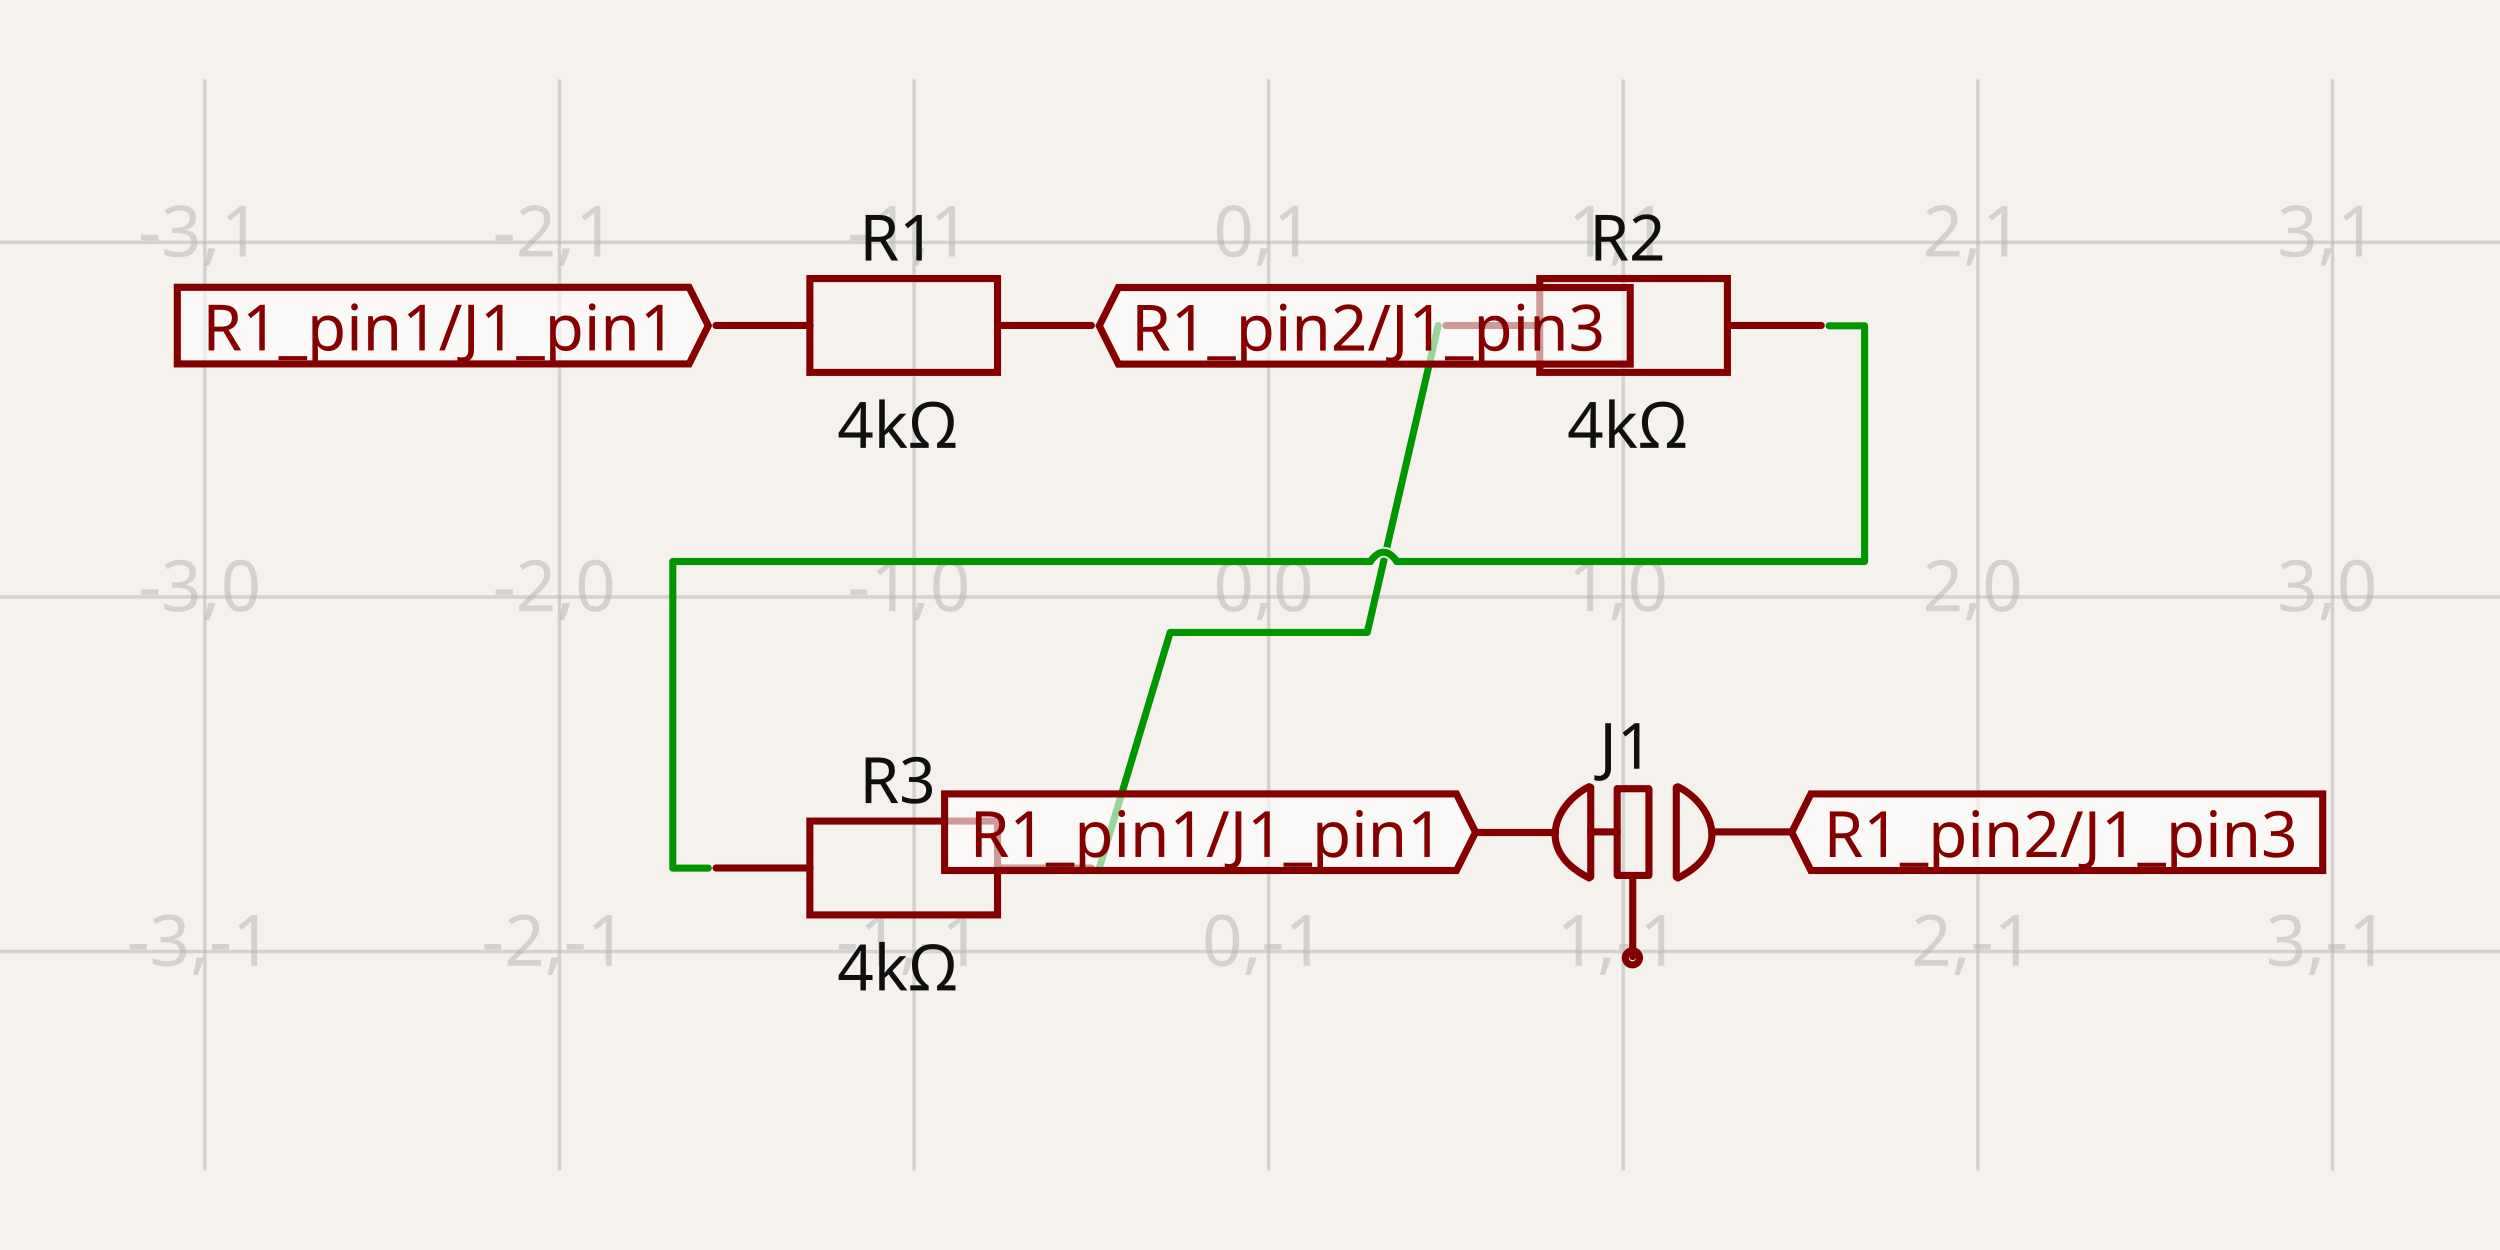
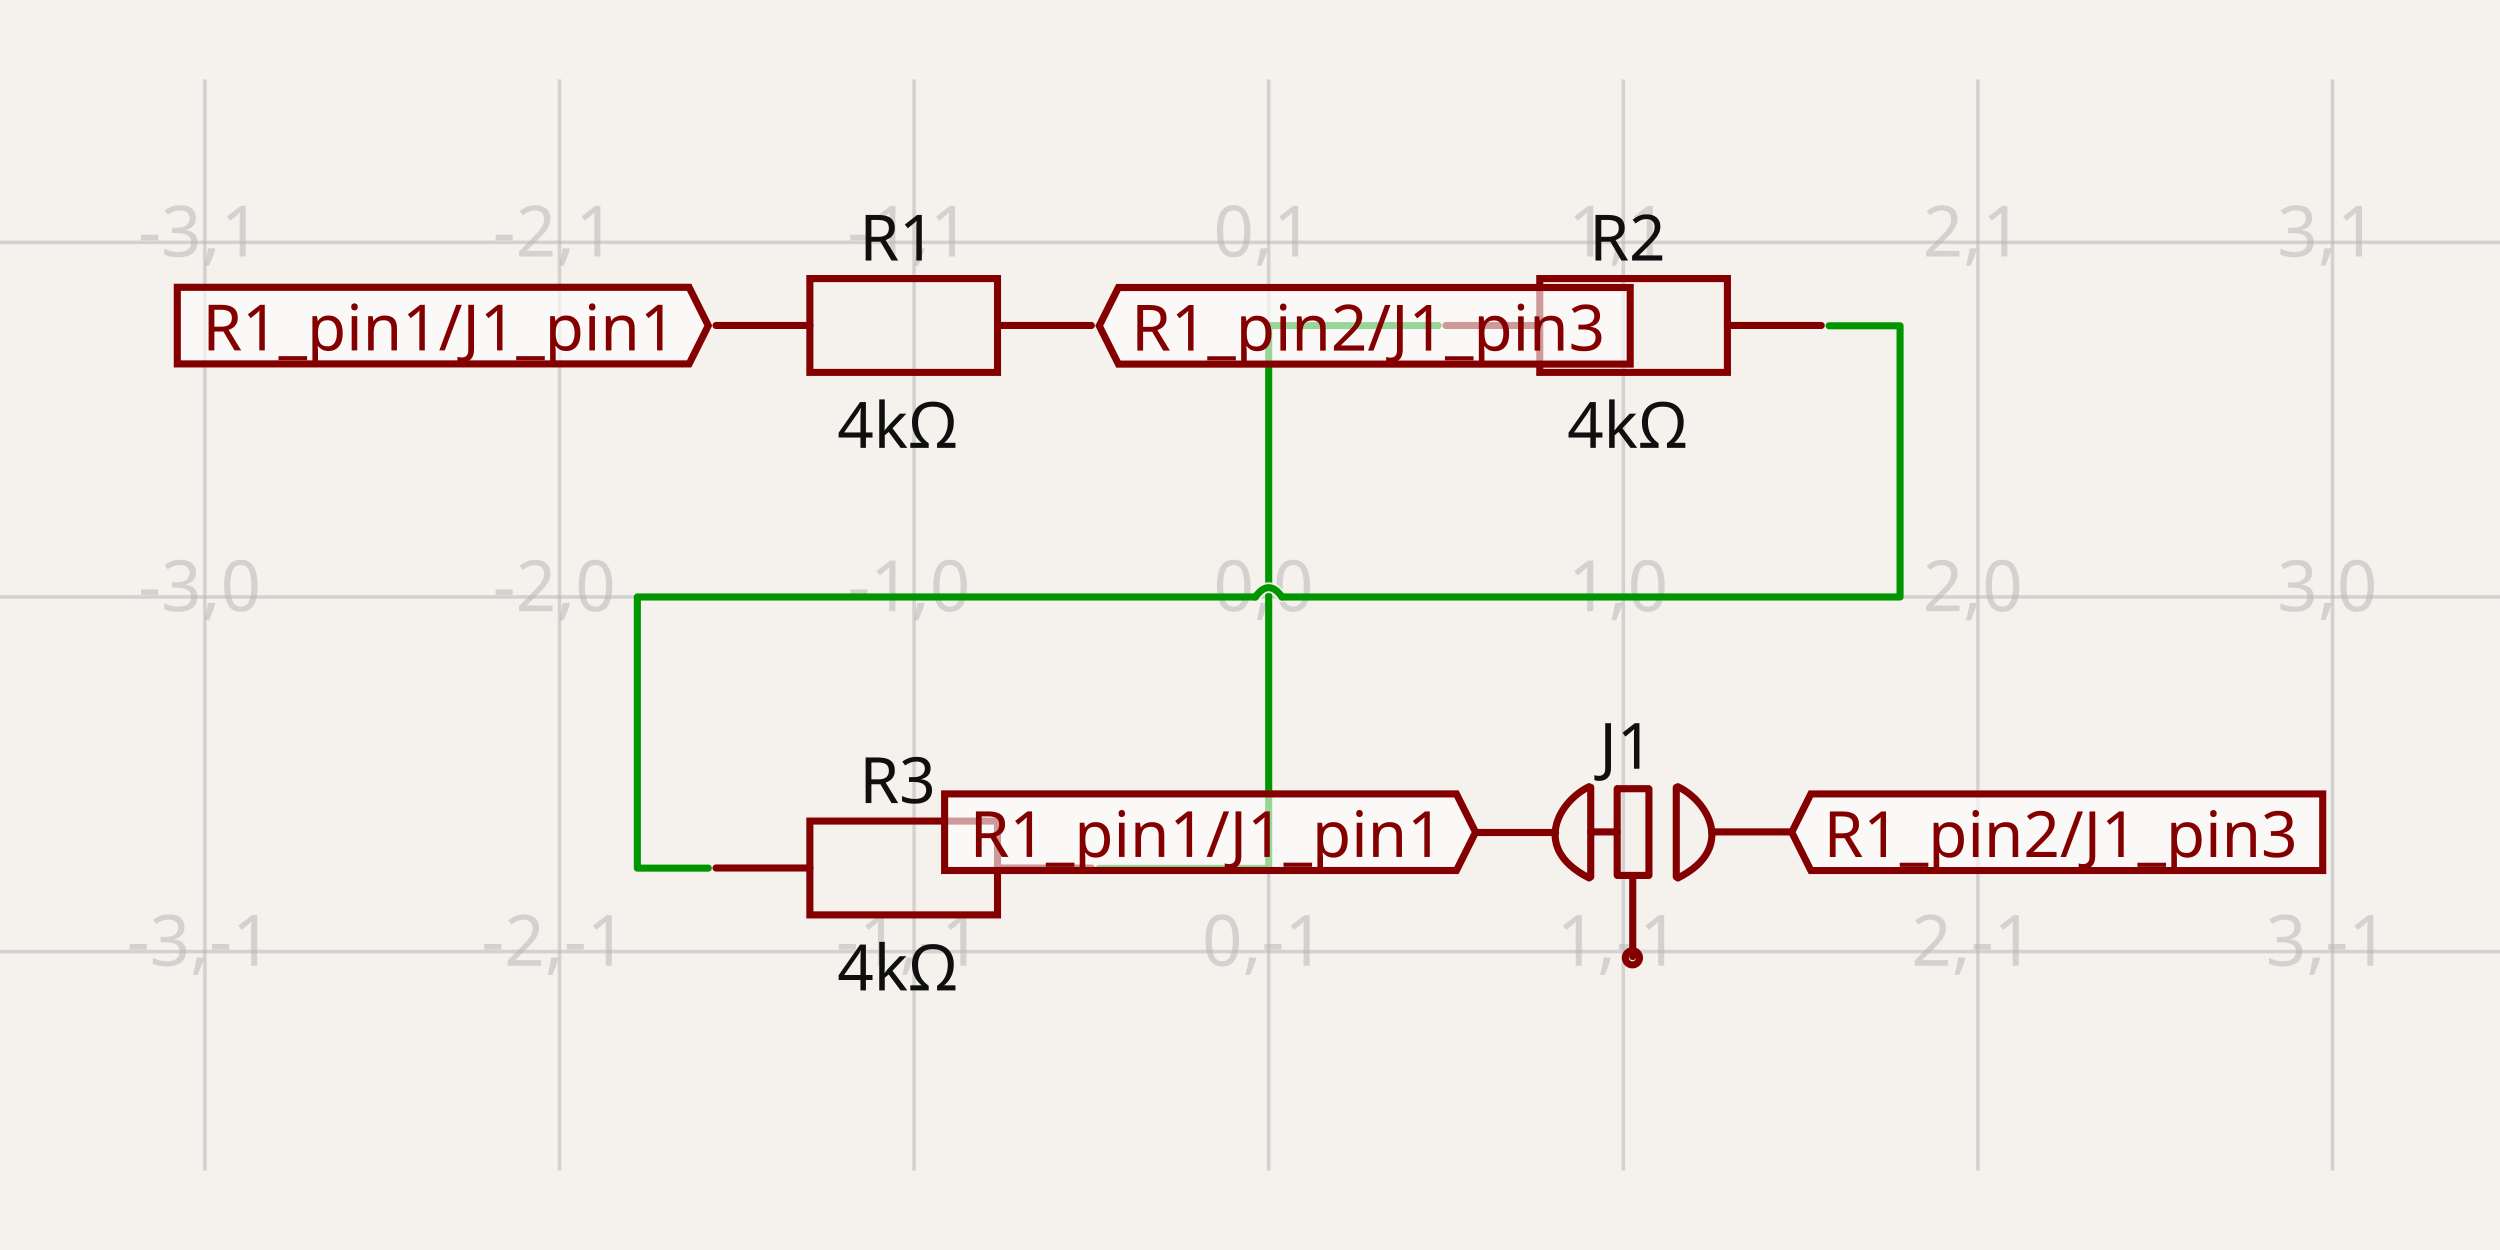
<svg xmlns="http://www.w3.org/2000/svg" width="1200" height="600" style="background-color: rgb(245, 241, 237)" data-real-to-screen-transform="matrix(170.2105576465,0,0,-170.2105576465,608.9777473525,286.541138062)" data-software-used-string="@tscircuit/core@0.0.653">
  <style>
              .boundary { fill: rgb(245, 241, 237); }
              .schematic-boundary { fill: none; stroke: #fff; }
              .component { fill: none; stroke: rgb(132, 0, 0); }
              .chip { fill: rgb(255, 255, 194); stroke: rgb(132, 0, 0); }
              .component-pin { fill: none; stroke: rgb(132, 0, 0); }
              .trace:hover {
                filter: invert(1);
              }
              .trace:hover .trace-crossing-outline {
                opacity: 0;
              }
              .trace:hover .trace-junction {
                filter: invert(1);
              }
              .text { font-family: sans-serif; fill: rgb(0, 150, 0); }
              .pin-number { fill: rgb(169, 0, 0); }
              .port-label { fill: rgb(0, 100, 100); }
              .component-name { fill: rgb(0, 100, 100); }
            </style>
  <rect class="boundary" x="0" y="0" width="1200" height="600" />
  <g class="grid">
    <line x1="-71.864" y1="561.868" x2="-71.864" y2="38.132" stroke="rgb(181, 181, 181)" stroke-width="1.702" stroke-opacity="0.5" />
    <line x1="98.346" y1="561.868" x2="98.346" y2="38.132" stroke="rgb(181, 181, 181)" stroke-width="1.702" stroke-opacity="0.5" />
    <line x1="268.557" y1="561.868" x2="268.557" y2="38.132" stroke="rgb(181, 181, 181)" stroke-width="1.702" stroke-opacity="0.5" />
    <line x1="438.767" y1="561.868" x2="438.767" y2="38.132" stroke="rgb(181, 181, 181)" stroke-width="1.702" stroke-opacity="0.5" />
    <line x1="608.978" y1="561.868" x2="608.978" y2="38.132" stroke="rgb(181, 181, 181)" stroke-width="1.702" stroke-opacity="0.5" />
    <line x1="779.188" y1="561.868" x2="779.188" y2="38.132" stroke="rgb(181, 181, 181)" stroke-width="1.702" stroke-opacity="0.5" />
    <line x1="949.399" y1="561.868" x2="949.399" y2="38.132" stroke="rgb(181, 181, 181)" stroke-width="1.702" stroke-opacity="0.5" />
    <line x1="1119.609" y1="561.868" x2="1119.609" y2="38.132" stroke="rgb(181, 181, 181)" stroke-width="1.702" stroke-opacity="0.5" />
    <line x1="1289.82" y1="561.868" x2="1289.82" y2="38.132" stroke="rgb(181, 181, 181)" stroke-width="1.702" stroke-opacity="0.5" />
    <line x1="-1.1891643225681037e-10" y1="626.962" x2="1200" y2="626.962" stroke="rgb(181, 181, 181)" stroke-width="1.702" stroke-opacity="0.5" />
    <line x1="-1.1891643225681037e-10" y1="456.752" x2="1200" y2="456.752" stroke="rgb(181, 181, 181)" stroke-width="1.702" stroke-opacity="0.5" />
    <line x1="-1.1891643225681037e-10" y1="286.541" x2="1200" y2="286.541" stroke="rgb(181, 181, 181)" stroke-width="1.702" stroke-opacity="0.5" />
    <line x1="-1.1891643225681037e-10" y1="116.331" x2="1200" y2="116.331" stroke="rgb(181, 181, 181)" stroke-width="1.702" stroke-opacity="0.5" />
    <line x1="-1.1891643225681037e-10" y1="-53.88" x2="1200" y2="-53.88" stroke="rgb(181, 181, 181)" stroke-width="1.702" stroke-opacity="0.5" />
    <text x="-74.364" y="621.962" fill="rgb(181, 181, 181)" font-size="34.042" fill-opacity="0.5" text-anchor="middle" dominant-baseline="middle" font-family="sans-serif">-4,-2</text>
    <text x="-74.364" y="451.752" fill="rgb(181, 181, 181)" font-size="34.042" fill-opacity="0.5" text-anchor="middle" dominant-baseline="middle" font-family="sans-serif">-4,-1</text>
    <text x="-74.364" y="281.541" fill="rgb(181, 181, 181)" font-size="34.042" fill-opacity="0.5" text-anchor="middle" dominant-baseline="middle" font-family="sans-serif">-4,0</text>
    <text x="-74.364" y="111.331" fill="rgb(181, 181, 181)" font-size="34.042" fill-opacity="0.5" text-anchor="middle" dominant-baseline="middle" font-family="sans-serif">-4,1</text>
    <text x="-74.364" y="-58.88" fill="rgb(181, 181, 181)" font-size="34.042" fill-opacity="0.5" text-anchor="middle" dominant-baseline="middle" font-family="sans-serif">-4,2</text>
    <text x="95.846" y="621.962" fill="rgb(181, 181, 181)" font-size="34.042" fill-opacity="0.5" text-anchor="middle" dominant-baseline="middle" font-family="sans-serif">-3,-2</text>
    <text x="95.846" y="451.752" fill="rgb(181, 181, 181)" font-size="34.042" fill-opacity="0.5" text-anchor="middle" dominant-baseline="middle" font-family="sans-serif">-3,-1</text>
    <text x="95.846" y="281.541" fill="rgb(181, 181, 181)" font-size="34.042" fill-opacity="0.5" text-anchor="middle" dominant-baseline="middle" font-family="sans-serif">-3,0</text>
    <text x="95.846" y="111.331" fill="rgb(181, 181, 181)" font-size="34.042" fill-opacity="0.5" text-anchor="middle" dominant-baseline="middle" font-family="sans-serif">-3,1</text>
    <text x="95.846" y="-58.88" fill="rgb(181, 181, 181)" font-size="34.042" fill-opacity="0.5" text-anchor="middle" dominant-baseline="middle" font-family="sans-serif">-3,2</text>
    <text x="266.057" y="621.962" fill="rgb(181, 181, 181)" font-size="34.042" fill-opacity="0.5" text-anchor="middle" dominant-baseline="middle" font-family="sans-serif">-2,-2</text>
    <text x="266.057" y="451.752" fill="rgb(181, 181, 181)" font-size="34.042" fill-opacity="0.5" text-anchor="middle" dominant-baseline="middle" font-family="sans-serif">-2,-1</text>
    <text x="266.057" y="281.541" fill="rgb(181, 181, 181)" font-size="34.042" fill-opacity="0.5" text-anchor="middle" dominant-baseline="middle" font-family="sans-serif">-2,0</text>
    <text x="266.057" y="111.331" fill="rgb(181, 181, 181)" font-size="34.042" fill-opacity="0.5" text-anchor="middle" dominant-baseline="middle" font-family="sans-serif">-2,1</text>
    <text x="266.057" y="-58.88" fill="rgb(181, 181, 181)" font-size="34.042" fill-opacity="0.5" text-anchor="middle" dominant-baseline="middle" font-family="sans-serif">-2,2</text>
    <text x="436.267" y="621.962" fill="rgb(181, 181, 181)" font-size="34.042" fill-opacity="0.5" text-anchor="middle" dominant-baseline="middle" font-family="sans-serif">-1,-2</text>
    <text x="436.267" y="451.752" fill="rgb(181, 181, 181)" font-size="34.042" fill-opacity="0.5" text-anchor="middle" dominant-baseline="middle" font-family="sans-serif">-1,-1</text>
    <text x="436.267" y="281.541" fill="rgb(181, 181, 181)" font-size="34.042" fill-opacity="0.5" text-anchor="middle" dominant-baseline="middle" font-family="sans-serif">-1,0</text>
    <text x="436.267" y="111.331" fill="rgb(181, 181, 181)" font-size="34.042" fill-opacity="0.5" text-anchor="middle" dominant-baseline="middle" font-family="sans-serif">-1,1</text>
    <text x="436.267" y="-58.88" fill="rgb(181, 181, 181)" font-size="34.042" fill-opacity="0.5" text-anchor="middle" dominant-baseline="middle" font-family="sans-serif">-1,2</text>
    <text x="606.478" y="621.962" fill="rgb(181, 181, 181)" font-size="34.042" fill-opacity="0.5" text-anchor="middle" dominant-baseline="middle" font-family="sans-serif">0,-2</text>
    <text x="606.478" y="451.752" fill="rgb(181, 181, 181)" font-size="34.042" fill-opacity="0.5" text-anchor="middle" dominant-baseline="middle" font-family="sans-serif">0,-1</text>
    <text x="606.478" y="281.541" fill="rgb(181, 181, 181)" font-size="34.042" fill-opacity="0.5" text-anchor="middle" dominant-baseline="middle" font-family="sans-serif">0,0</text>
    <text x="606.478" y="111.331" fill="rgb(181, 181, 181)" font-size="34.042" fill-opacity="0.5" text-anchor="middle" dominant-baseline="middle" font-family="sans-serif">0,1</text>
    <text x="606.478" y="-58.88" fill="rgb(181, 181, 181)" font-size="34.042" fill-opacity="0.5" text-anchor="middle" dominant-baseline="middle" font-family="sans-serif">0,2</text>
    <text x="776.688" y="621.962" fill="rgb(181, 181, 181)" font-size="34.042" fill-opacity="0.5" text-anchor="middle" dominant-baseline="middle" font-family="sans-serif">1,-2</text>
    <text x="776.688" y="451.752" fill="rgb(181, 181, 181)" font-size="34.042" fill-opacity="0.5" text-anchor="middle" dominant-baseline="middle" font-family="sans-serif">1,-1</text>
    <text x="776.688" y="281.541" fill="rgb(181, 181, 181)" font-size="34.042" fill-opacity="0.5" text-anchor="middle" dominant-baseline="middle" font-family="sans-serif">1,0</text>
    <text x="776.688" y="111.331" fill="rgb(181, 181, 181)" font-size="34.042" fill-opacity="0.5" text-anchor="middle" dominant-baseline="middle" font-family="sans-serif">1,1</text>
    <text x="776.688" y="-58.88" fill="rgb(181, 181, 181)" font-size="34.042" fill-opacity="0.5" text-anchor="middle" dominant-baseline="middle" font-family="sans-serif">1,2</text>
    <text x="946.899" y="621.962" fill="rgb(181, 181, 181)" font-size="34.042" fill-opacity="0.5" text-anchor="middle" dominant-baseline="middle" font-family="sans-serif">2,-2</text>
    <text x="946.899" y="451.752" fill="rgb(181, 181, 181)" font-size="34.042" fill-opacity="0.5" text-anchor="middle" dominant-baseline="middle" font-family="sans-serif">2,-1</text>
    <text x="946.899" y="281.541" fill="rgb(181, 181, 181)" font-size="34.042" fill-opacity="0.5" text-anchor="middle" dominant-baseline="middle" font-family="sans-serif">2,0</text>
    <text x="946.899" y="111.331" fill="rgb(181, 181, 181)" font-size="34.042" fill-opacity="0.5" text-anchor="middle" dominant-baseline="middle" font-family="sans-serif">2,1</text>
    <text x="946.899" y="-58.88" fill="rgb(181, 181, 181)" font-size="34.042" fill-opacity="0.5" text-anchor="middle" dominant-baseline="middle" font-family="sans-serif">2,2</text>
    <text x="1117.109" y="621.962" fill="rgb(181, 181, 181)" font-size="34.042" fill-opacity="0.5" text-anchor="middle" dominant-baseline="middle" font-family="sans-serif">3,-2</text>
    <text x="1117.109" y="451.752" fill="rgb(181, 181, 181)" font-size="34.042" fill-opacity="0.5" text-anchor="middle" dominant-baseline="middle" font-family="sans-serif">3,-1</text>
    <text x="1117.109" y="281.541" fill="rgb(181, 181, 181)" font-size="34.042" fill-opacity="0.5" text-anchor="middle" dominant-baseline="middle" font-family="sans-serif">3,0</text>
    <text x="1117.109" y="111.331" fill="rgb(181, 181, 181)" font-size="34.042" fill-opacity="0.5" text-anchor="middle" dominant-baseline="middle" font-family="sans-serif">3,1</text>
    <text x="1117.109" y="-58.88" fill="rgb(181, 181, 181)" font-size="34.042" fill-opacity="0.5" text-anchor="middle" dominant-baseline="middle" font-family="sans-serif">3,2</text>
    <text x="1287.32" y="621.962" fill="rgb(181, 181, 181)" font-size="34.042" fill-opacity="0.5" text-anchor="middle" dominant-baseline="middle" font-family="sans-serif">4,-2</text>
    <text x="1287.32" y="451.752" fill="rgb(181, 181, 181)" font-size="34.042" fill-opacity="0.5" text-anchor="middle" dominant-baseline="middle" font-family="sans-serif">4,-1</text>
    <text x="1287.32" y="281.541" fill="rgb(181, 181, 181)" font-size="34.042" fill-opacity="0.5" text-anchor="middle" dominant-baseline="middle" font-family="sans-serif">4,0</text>
    <text x="1287.32" y="111.331" fill="rgb(181, 181, 181)" font-size="34.042" fill-opacity="0.5" text-anchor="middle" dominant-baseline="middle" font-family="sans-serif">4,1</text>
    <text x="1287.32" y="-58.88" fill="rgb(181, 181, 181)" font-size="34.042" fill-opacity="0.5" text-anchor="middle" dominant-baseline="middle" font-family="sans-serif">4,2</text>
  </g>
  <g data-circuit-json-type="schematic_component" data-schematic-component-id="schematic_component_0">
    <rect class="component-overlay" x="343.702" y="133.711" width="180.14" height="45.035" fill="transparent" />
    <path d="M 343.702 156.228 L 388.736 156.228" stroke="rgb(132, 0, 0)" fill="none" stroke-width="3.404px" stroke-linecap="round" />
    <path d="M 478.806 156.228 L 523.841 156.228" stroke="rgb(132, 0, 0)" fill="none" stroke-width="3.404px" stroke-linecap="round" />
    <path d="M 433.771 133.711 L 478.806 133.711 L 478.806 178.746 L 388.736 178.746 L 388.736 133.711 L 433.771 133.711" stroke="rgb(132, 0, 0)" fill="none" stroke-width="3.404px" stroke-linecap="round" />
    <text x="430.824" y="125.056" fill="rgb(15, 15, 15)" font-family="sans-serif" text-anchor="middle" dominant-baseline="auto" font-size="30.638px">R1</text>
    <text x="430.824" y="191.2" fill="rgb(15, 15, 15)" font-family="sans-serif" text-anchor="middle" dominant-baseline="hanging" font-size="30.638px">4kΩ</text>
  </g>
  <g data-circuit-json-type="schematic_component" data-schematic-component-id="schematic_component_1">
    <rect class="component-overlay" x="694.052" y="133.711" width="180.14" height="45.035" fill="transparent" />
    <path d="M 694.052 156.228 L 739.087 156.228" stroke="rgb(132, 0, 0)" fill="none" stroke-width="3.404px" stroke-linecap="round" />
    <path d="M 829.156 156.228 L 874.191 156.228" stroke="rgb(132, 0, 0)" fill="none" stroke-width="3.404px" stroke-linecap="round" />
    <path d="M 784.121 133.711 L 829.156 133.711 L 829.156 178.746 L 739.087 178.746 L 739.087 133.711 L 784.121 133.711" stroke="rgb(132, 0, 0)" fill="none" stroke-width="3.404px" stroke-linecap="round" />
    <text x="781.174" y="125.056" fill="rgb(15, 15, 15)" font-family="sans-serif" text-anchor="middle" dominant-baseline="auto" font-size="30.638px">R2</text>
    <text x="781.174" y="191.2" fill="rgb(15, 15, 15)" font-family="sans-serif" text-anchor="middle" dominant-baseline="hanging" font-size="30.638px">4kΩ</text>
  </g>
  <g data-circuit-json-type="schematic_component" data-schematic-component-id="schematic_component_2">
    <rect class="component-overlay" x="343.702" y="394.122" width="180.14" height="45.035" fill="transparent" />
    <path d="M 343.702 416.64 L 388.736 416.64" stroke="rgb(132, 0, 0)" fill="none" stroke-width="3.404px" stroke-linecap="round" />
    <path d="M 478.806 416.64 L 523.841 416.64" stroke="rgb(132, 0, 0)" fill="none" stroke-width="3.404px" stroke-linecap="round" />
    <path d="M 433.771 394.122 L 478.806 394.122 L 478.806 439.157 L 388.736 439.157 L 388.736 394.122 L 433.771 394.122" stroke="rgb(132, 0, 0)" fill="none" stroke-width="3.404px" stroke-linecap="round" />
    <text x="430.824" y="385.468" fill="rgb(15, 15, 15)" font-family="sans-serif" text-anchor="middle" dominant-baseline="auto" font-size="30.638px">R3</text>
    <text x="430.824" y="451.611" fill="rgb(15, 15, 15)" font-family="sans-serif" text-anchor="middle" dominant-baseline="hanging" font-size="30.638px">4kΩ</text>
  </g>
  <g data-circuit-json-type="schematic_component" data-schematic-component-id="schematic_component_3">
    <rect class="component-overlay" x="708.855" y="377.609" width="150.517" height="81.551" fill="transparent" />
    <path d="M 746.682 399.606 L 708.855 399.606" stroke="rgb(132, 0, 0)" fill="none" stroke-width="3.404px" stroke-linecap="round" />
    <path d="M 859.372 399.314 L 821.637 399.314" stroke="rgb(132, 0, 0)" fill="none" stroke-width="3.404px" stroke-linecap="round" />
    <path d="M 783.709 421.332 L 783.709 459.16" stroke="rgb(132, 0, 0)" fill="none" stroke-width="3.404px" stroke-linecap="round" />
    <path d="M 804.609 377.966 L 804.609 420.856" stroke="rgb(132, 0, 0)" fill="none" stroke-width="3.404px" stroke-linecap="round" />
    <path d="M 791.487 378.699 L 791.487 420.149" stroke="rgb(132, 0, 0)" fill="none" stroke-width="3.404px" stroke-linecap="round" />
    <path d="M 776.249 378.651 L 776.249 420.052" stroke="rgb(132, 0, 0)" fill="none" stroke-width="3.404px" stroke-linecap="round" />
    <path d="M 791.155 378.575 L 776.384 378.575" stroke="rgb(132, 0, 0)" fill="none" stroke-width="3.404px" stroke-linecap="round" />
    <path d="M 791.122 420.205 L 776.445 420.205" stroke="rgb(132, 0, 0)" fill="none" stroke-width="3.404px" stroke-linecap="round" />
    <path d="M 763.556 377.949 L 763.556 420.84" stroke="rgb(132, 0, 0)" fill="none" stroke-width="3.404px" stroke-linecap="round" />
    <path d="M 762.765 421.412 L 762.765 421.412 L 760.105 419.978 L 757.713 418.491 L 755.578 416.957 L 753.692 415.381 L 752.047 413.769 L 750.633 412.126 L 749.441 410.458 L 748.463 408.77 L 747.689 407.067 L 747.11 405.355 L 746.718 403.64 L 746.503 401.927 L 746.456 400.22 L 746.57 398.527 L 746.833 396.852 L 747.239 395.2 L 747.777 393.578 L 748.438 391.99 L 749.214 390.442 L 750.097 388.939 L 751.075 387.487 L 752.142 386.092 L 753.288 384.758 L 754.503 383.492 L 755.779 382.298 L 757.108 381.182 L 758.479 380.15 L 759.884 379.207 L 761.315 378.358 L 762.761 377.609 L 762.761 377.609" stroke="rgb(132, 0, 0)" fill="none" stroke-width="3.404px" stroke-linecap="round" />
    <path d="M 805.387 421.434 L 805.387 421.434 L 808.047 419.999 L 810.44 418.512 L 812.574 416.978 L 814.46 415.402 L 816.105 413.79 L 817.519 412.148 L 818.711 410.479 L 819.689 408.791 L 820.464 407.089 L 821.042 405.377 L 821.435 403.662 L 821.65 401.948 L 821.696 400.242 L 821.583 398.549 L 821.319 396.873 L 820.914 395.222 L 820.376 393.599 L 819.714 392.011 L 818.938 390.463 L 818.056 388.961 L 817.077 387.509 L 816.01 386.114 L 814.865 384.78 L 813.649 383.513 L 812.373 382.32 L 811.045 381.204 L 809.673 380.171 L 808.268 379.228 L 806.837 378.379 L 805.391 377.63 L 805.391 377.63" stroke="rgb(132, 0, 0)" fill="none" stroke-width="3.404px" stroke-linecap="round" />
    <path d="M 776.235 399.316 L 763.536 399.316" stroke="rgb(132, 0, 0)" fill="none" stroke-width="3.404px" stroke-linecap="round" />
    <text x="780.64" y="369.007" fill="rgb(15, 15, 15)" font-family="sans-serif" text-anchor="middle" dominant-baseline="auto" font-size="30.638px">J1</text>
    <circle cx="783.558" cy="459.742" r="3.404px" stroke-width="3.404px" fill="none" stroke="rgb(132, 0, 0)" />
  </g>
  <g class="trace" data-circuit-json-type="schematic_trace" data-schematic-trace-id="schematic_trace_0">
-     <path d="M 690.317 156.289 L 656.275 303.562 L 608.978 303.562 L 561.68 303.562 L 527.638 416.793" class="trace-invisible-hover-outline" stroke="rgb(0, 150, 0)" fill="none" stroke-width="27.234px" stroke-linecap="round" opacity="0" stroke-linejoin="round" />
-     <path d="M 690.317 156.289 L 656.275 303.562 L 608.978 303.562 L 561.68 303.562 L 527.638 416.793" stroke="rgb(0, 150, 0)" fill="none" stroke-width="3.404px" stroke-linecap="round" stroke-linejoin="round" />
+     <path d="M 690.317 156.289 L 656.275 156.289 L 608.978 156.289 L 608.978 416.793 L 561.68 416.793 L 527.638 416.793" class="trace-invisible-hover-outline" stroke="rgb(0, 150, 0)" fill="none" stroke-width="27.234px" stroke-linecap="round" opacity="0" stroke-linejoin="round" />
+     <path d="M 690.317 156.289 L 656.275 156.289 L 608.978 156.289 L 608.978 416.793 L 561.68 416.793 L 527.638 416.793" stroke="rgb(0, 150, 0)" fill="none" stroke-width="3.404px" stroke-linecap="round" stroke-linejoin="round" />
  </g>
  <g class="trace" data-circuit-json-type="schematic_trace" data-schematic-trace-id="schematic_trace_1">
-     <path class="trace-crossing-outline" d="M 670.527 269.52 Q 664.144 260.584 657.761 269.52" stroke="rgb(245, 241, 237)" fill="none" stroke-width="5.106px" stroke-linecap="round" />
-     <path d="M 670.527 269.52 Q 664.144 260.584 657.761 269.52" stroke="rgb(0, 150, 0)" fill="none" stroke-width="3.404px" stroke-linecap="round" />
-     <path d="M 877.988 156.382 L 895.009 156.382 L 895.009 269.52 L 670.527 269.52M 657.761 269.52 L 322.946 269.52 L 322.946 416.7 L 339.967 416.7" class="trace-invisible-hover-outline" stroke="rgb(0, 150, 0)" fill="none" stroke-width="27.234px" stroke-linecap="round" opacity="0" stroke-linejoin="round" />
-     <path d="M 877.988 156.382 L 895.009 156.382 L 895.009 269.52 L 670.527 269.52M 657.761 269.52 L 322.946 269.52 L 322.946 416.7 L 339.967 416.7" stroke="rgb(0, 150, 0)" fill="none" stroke-width="3.404px" stroke-linecap="round" stroke-linejoin="round" />
+     <path class="trace-crossing-outline" d="M 615.361 286.541 Q 608.978 277.605 602.595 286.541" stroke="rgb(245, 241, 237)" fill="none" stroke-width="5.106px" stroke-linecap="round" />
+     <path d="M 615.361 286.541 Q 608.978 277.605 602.595 286.541" stroke="rgb(0, 150, 0)" fill="none" stroke-width="3.404px" stroke-linecap="round" />
+     <path d="M 877.988 156.382 L 912.03 156.382 L 912.03 286.541 L 615.361 286.541M 602.595 286.541 L 305.925 286.541 L 305.925 416.7 L 339.967 416.7" class="trace-invisible-hover-outline" stroke="rgb(0, 150, 0)" fill="none" stroke-width="27.234px" stroke-linecap="round" opacity="0" stroke-linejoin="round" />
+     <path d="M 877.988 156.382 L 912.03 156.382 L 912.03 286.541 L 615.361 286.541M 602.595 286.541 L 305.925 286.541 L 305.925 416.7 L 339.967 416.7" stroke="rgb(0, 150, 0)" fill="none" stroke-width="3.404px" stroke-linecap="round" stroke-linejoin="round" />
  </g>
  <g class="schematic-port-hover" data-schematic-port-id="source_port_0">
    <circle cx="339.967" cy="156.289" r="6.808" fill="red" opacity="0" />
  </g>
  <g class="schematic-port-hover" data-schematic-port-id="source_port_1">
    <circle cx="527.638" cy="156.382" r="6.808" fill="red" opacity="0" />
  </g>
  <g class="schematic-port-hover" data-schematic-port-id="source_port_2">
    <circle cx="690.317" cy="156.289" r="6.808" fill="red" opacity="0" />
  </g>
  <g class="schematic-port-hover" data-schematic-port-id="source_port_3">
    <circle cx="877.988" cy="156.382" r="6.808" fill="red" opacity="0" />
  </g>
  <g class="schematic-port-hover" data-schematic-port-id="source_port_4">
    <circle cx="339.967" cy="416.7" r="6.808" fill="red" opacity="0" />
  </g>
  <g class="schematic-port-hover" data-schematic-port-id="source_port_5">
    <circle cx="527.638" cy="416.793" r="6.808" fill="red" opacity="0" />
  </g>
  <g class="schematic-port-hover" data-schematic-port-id="source_port_6">
    <circle cx="708.273" cy="399.456" r="6.808" fill="red" opacity="0" />
  </g>
  <g class="schematic-port-hover" data-schematic-port-id="source_port_7">
    <circle cx="783.558" cy="459.742" r="6.808" fill="red" opacity="0" />
  </g>
  <g class="schematic-port-hover" data-schematic-port-id="source_port_8">
    <circle cx="860.033" cy="399.477" r="6.808" fill="red" opacity="0" />
  </g>
  <path class="net-label" d="     M 708.273,399.456     L 699.081,417.838     L 453.411,417.838     L 453.411,381.073     L 699.081,381.073     Z   " fill="rgba(255, 255, 255, 0.6)" stroke="rgb(132, 0, 0)" stroke-width="3.404px" />
  <text class="net-label-text" x="692.954" y="399.456" fill="rgb(132, 0, 0)" text-anchor="end" dominant-baseline="central" font-family="sans-serif" font-variant-numeric="tabular-nums" font-size="30.638px" transform="">R1_pin1/J1_pin1</text>
  <path class="net-label" d="     M 339.967,156.289     L 330.776,174.672     L 85.105,174.672     L 85.105,137.906     L 330.776,137.906     Z   " fill="rgba(255, 255, 255, 0.6)" stroke="rgb(132, 0, 0)" stroke-width="3.404px" />
  <text class="net-label-text" x="324.648" y="156.289" fill="rgb(132, 0, 0)" text-anchor="end" dominant-baseline="central" font-family="sans-serif" font-variant-numeric="tabular-nums" font-size="30.638px" transform="">R1_pin1/J1_pin1</text>
  <path class="net-label" d="     M 860.033,399.477     L 869.224,381.094     L 1114.895,381.094     L 1114.895,417.859     L 869.224,417.859     Z   " fill="rgba(255, 255, 255, 0.6)" stroke="rgb(132, 0, 0)" stroke-width="3.404px" />
  <text class="net-label-text" x="875.352" y="399.477" fill="rgb(132, 0, 0)" text-anchor="start" dominant-baseline="central" font-family="sans-serif" font-variant-numeric="tabular-nums" font-size="30.638px" transform="">R1_pin2/J1_pin3</text>
  <path class="net-label" d="     M 527.638,156.382     L 536.83,137.999     L 782.5,137.999     L 782.5,174.765     L 536.83,174.765     Z   " fill="rgba(255, 255, 255, 0.6)" stroke="rgb(132, 0, 0)" stroke-width="3.404px" />
  <text class="net-label-text" x="542.957" y="156.382" fill="rgb(132, 0, 0)" text-anchor="start" dominant-baseline="central" font-family="sans-serif" font-variant-numeric="tabular-nums" font-size="30.638px" transform="">R1_pin2/J1_pin3</text>
</svg>
